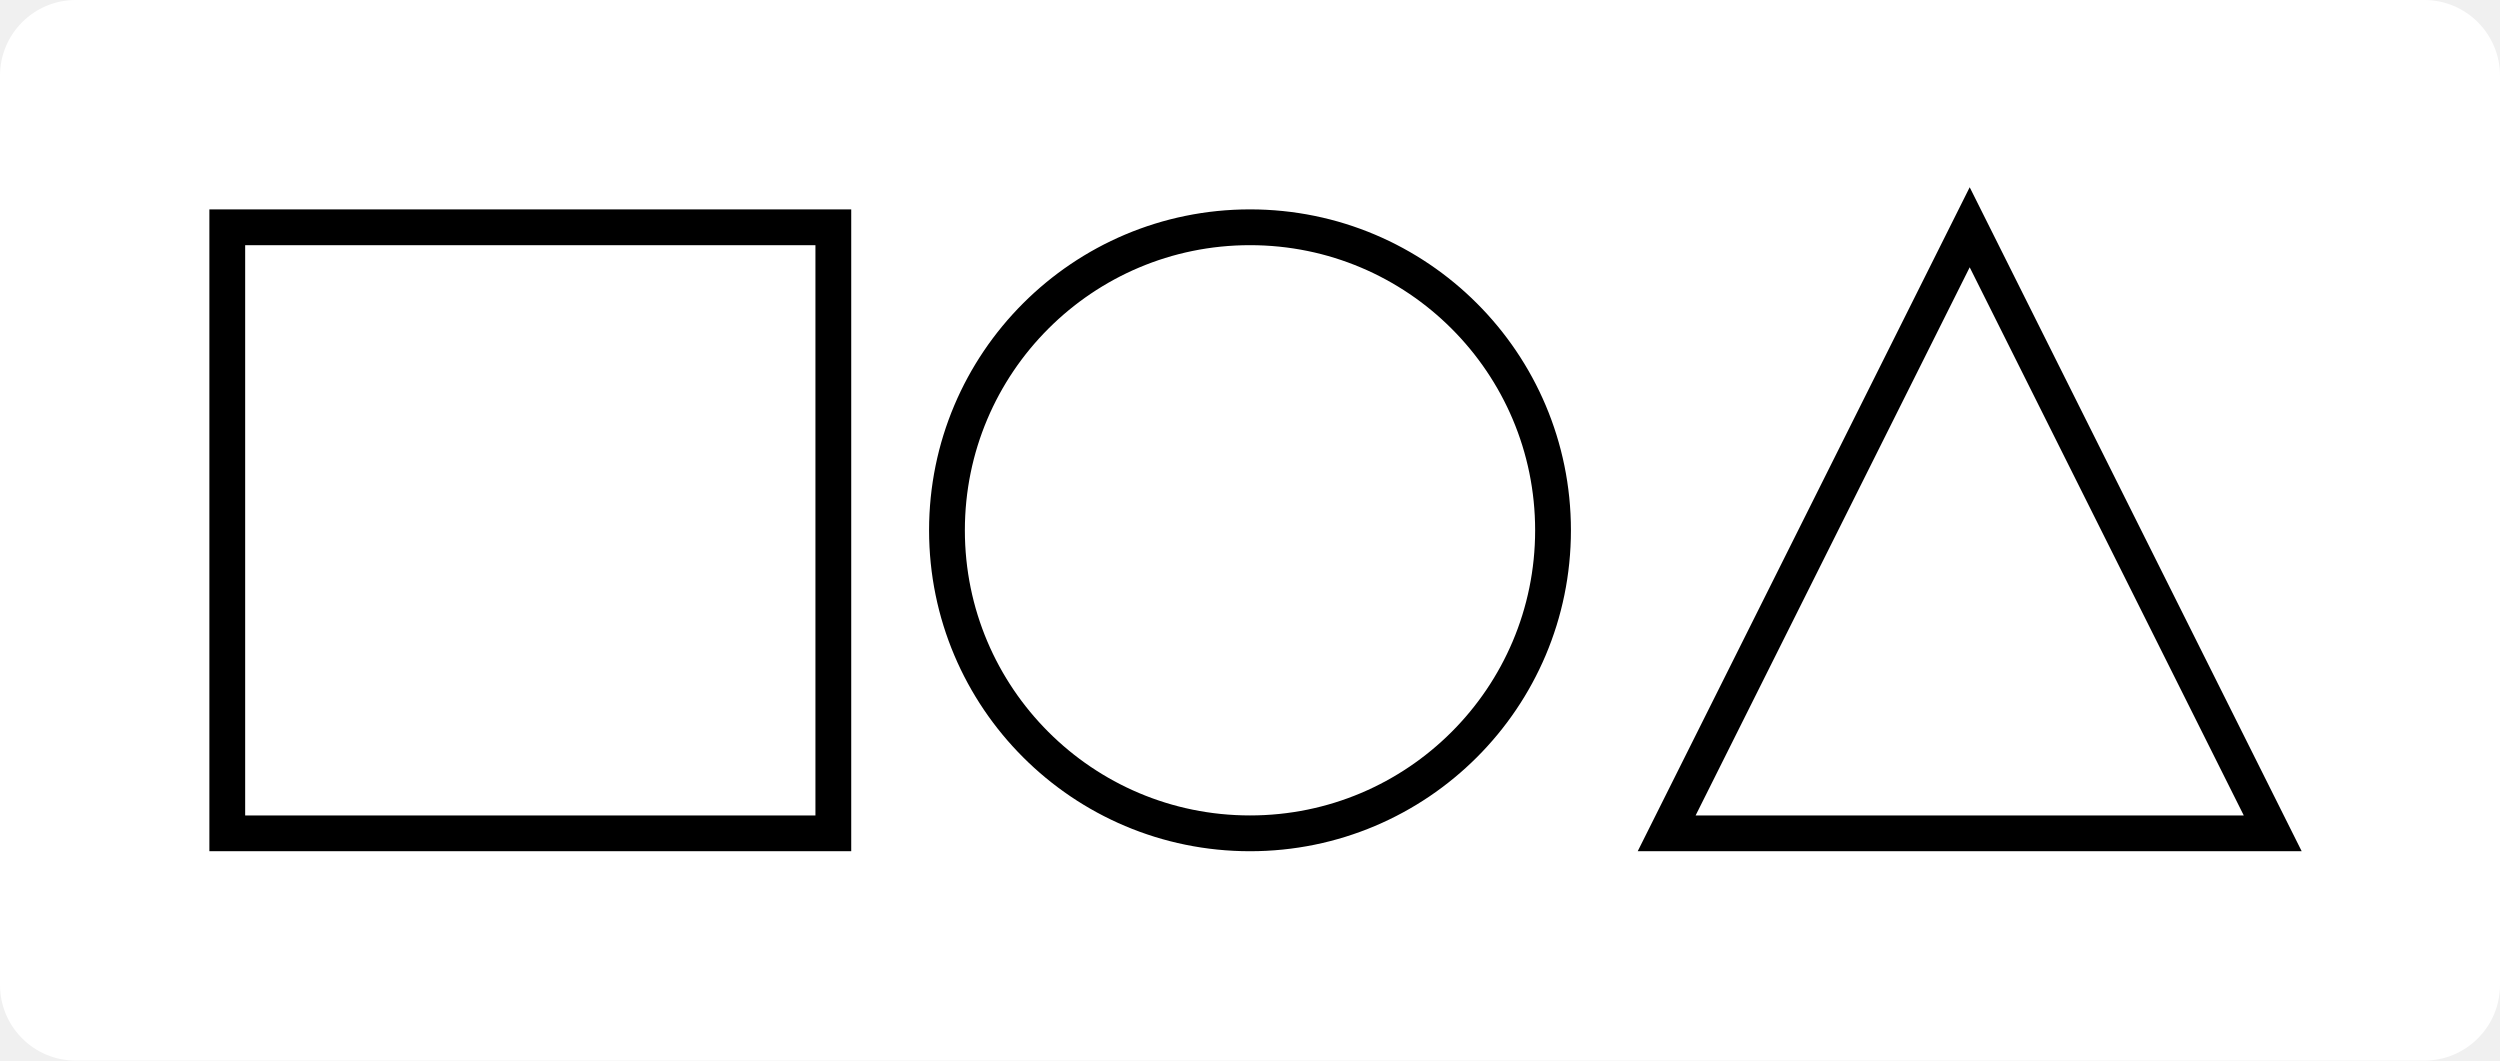
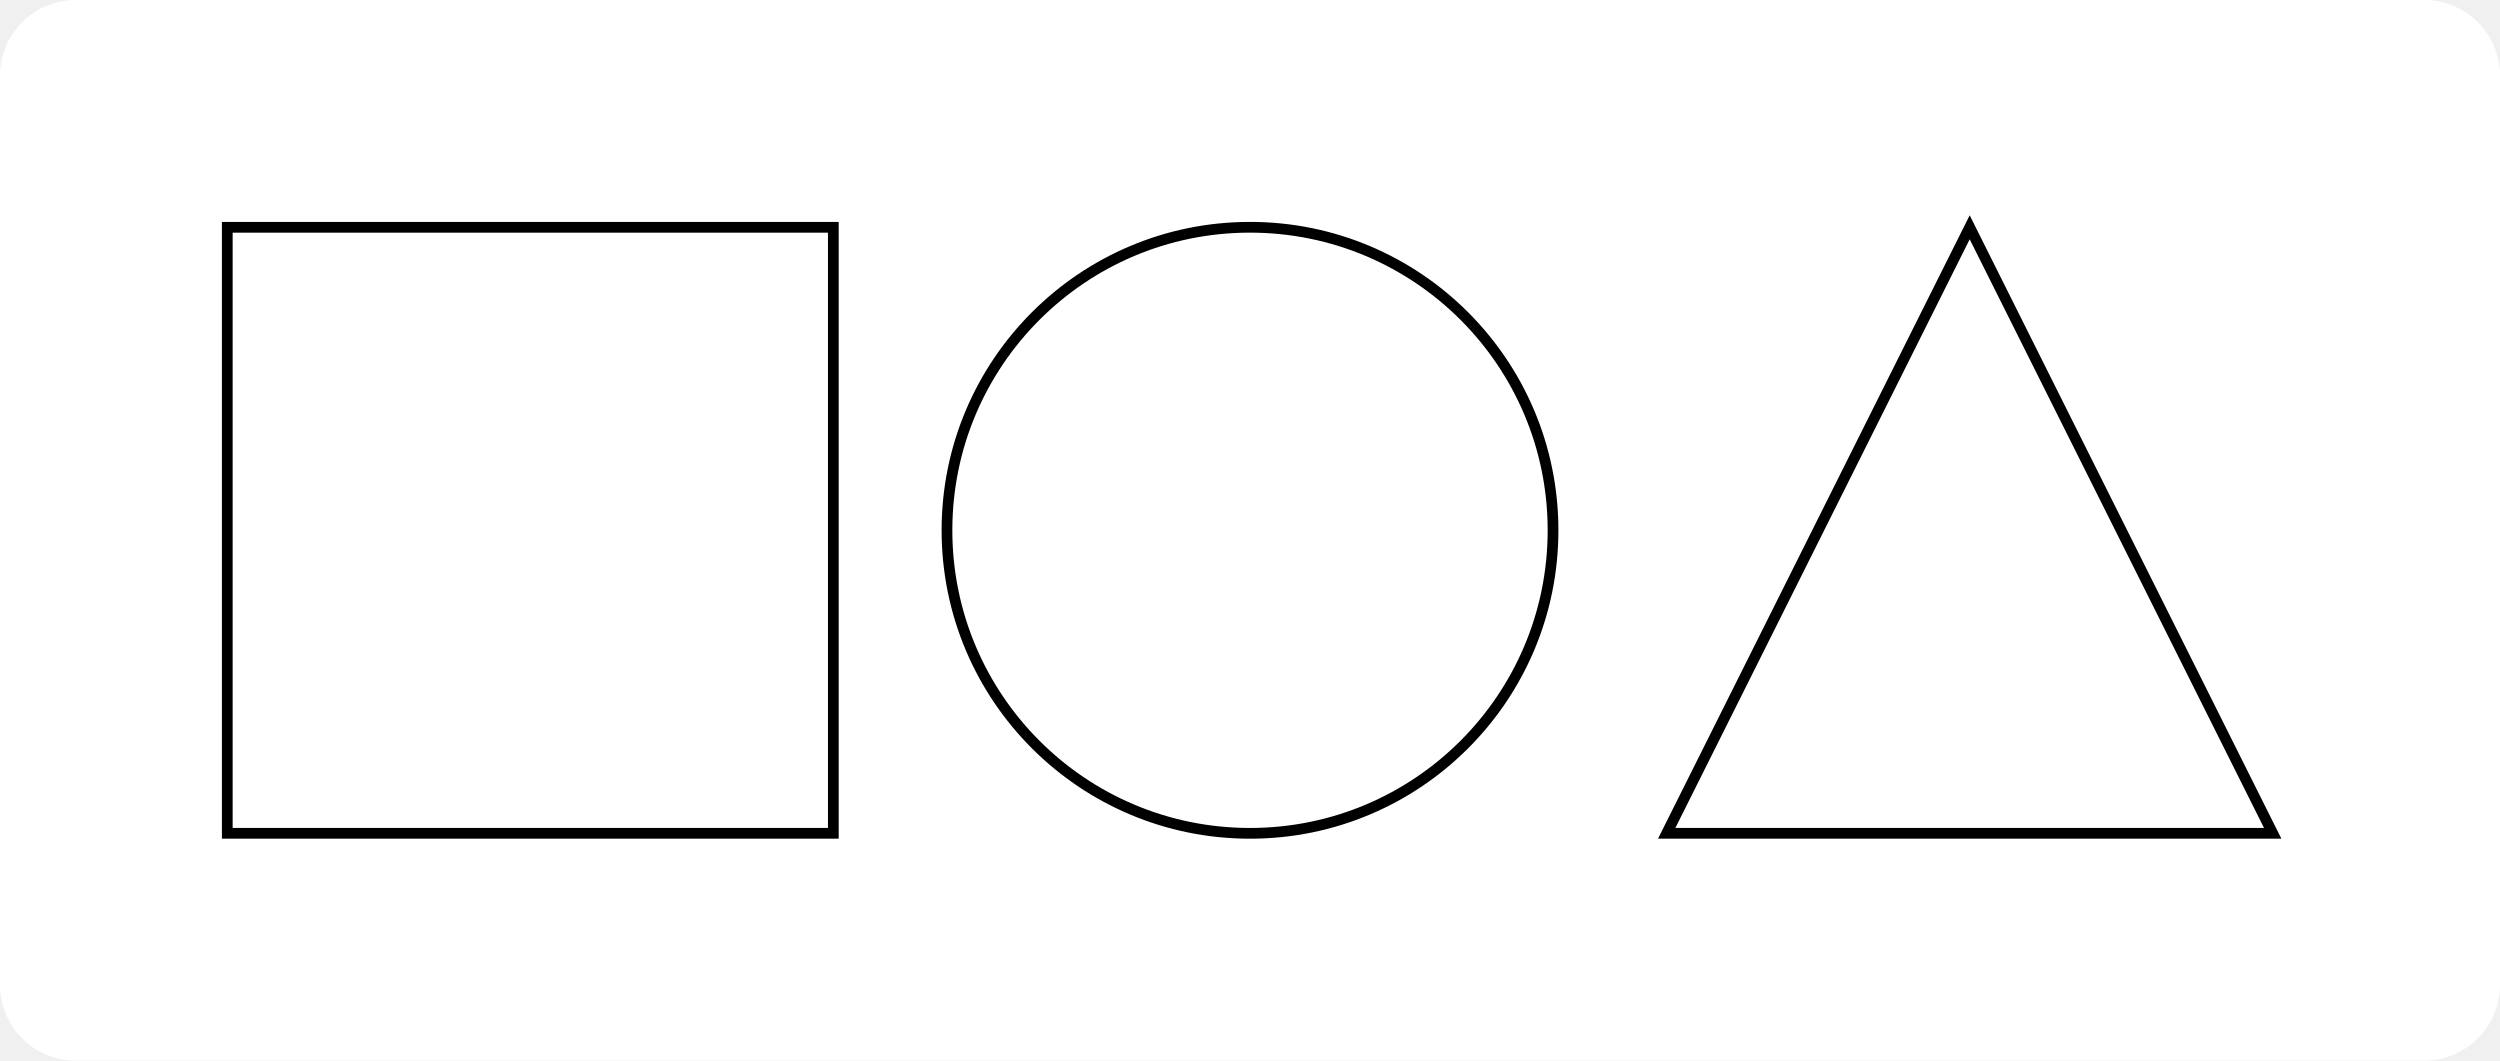
- <svg xmlns="http://www.w3.org/2000/svg" width="100%" viewBox="-6 -6 66 28">
+ <svg xmlns="http://www.w3.org/2000/svg" width="396" viewBox="-6 -6 66 28">
  <rect x="-6" y="-6" width="66" height="28" rx="2" fill="#ffffff" />
-   <g id="svgGroup" stroke-linecap="round" fill-rule="evenodd" font-size="9pt" stroke="#000" stroke-width="0.25mm" fill="none" style="stroke:#000;stroke-width:0.25mm;fill:none">
+   <g id="svgGroup" stroke-linecap="round" fill-rule="evenodd" font-size="9pt" stroke="#000" stroke-width="0.45mm" fill="none" style="stroke:#000;stroke-width:0.45mm;fill:none">
    <path d="M 0 16 L 16 16 L 16 0 L 0 0 L 0 16 Z M 38 16 L 46 0 L 54 16 L 38 16 Z M 27 8 m -8 0 a 8 8 0 0 1 16 0 a 8 8 0 0 1 -16 0 z" vector-effect="non-scaling-stroke" />
  </g>
</svg>
